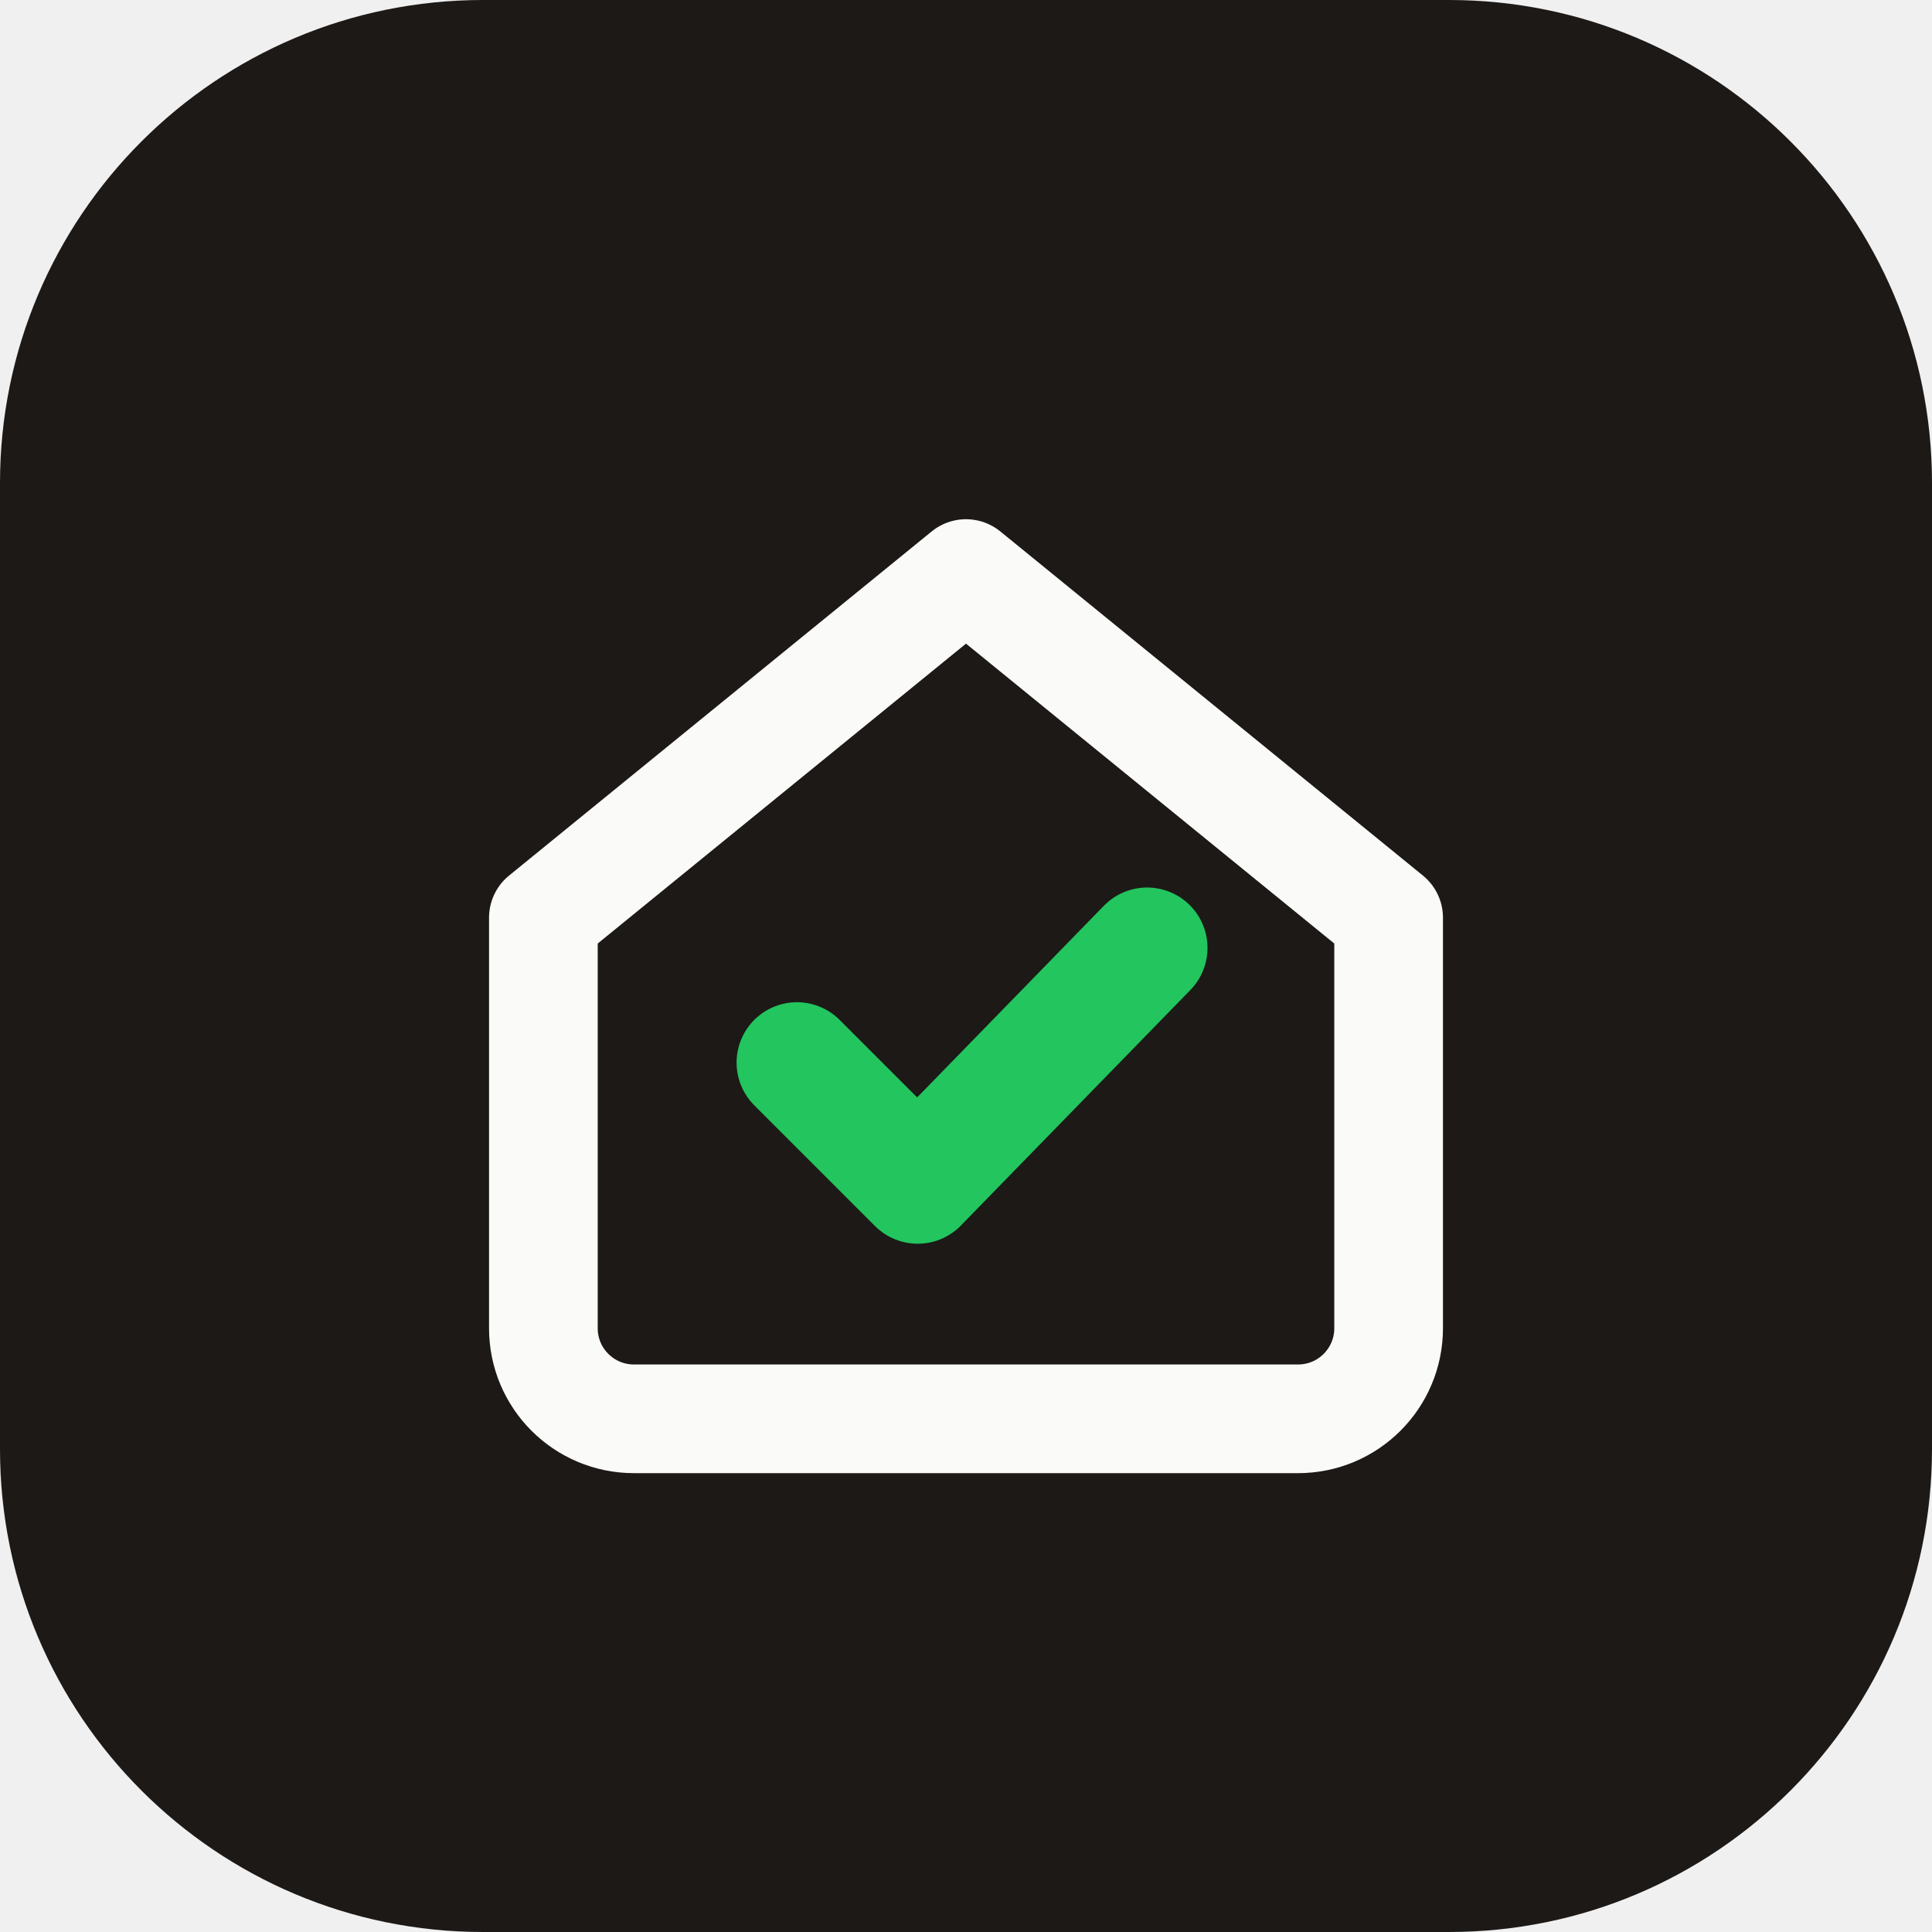
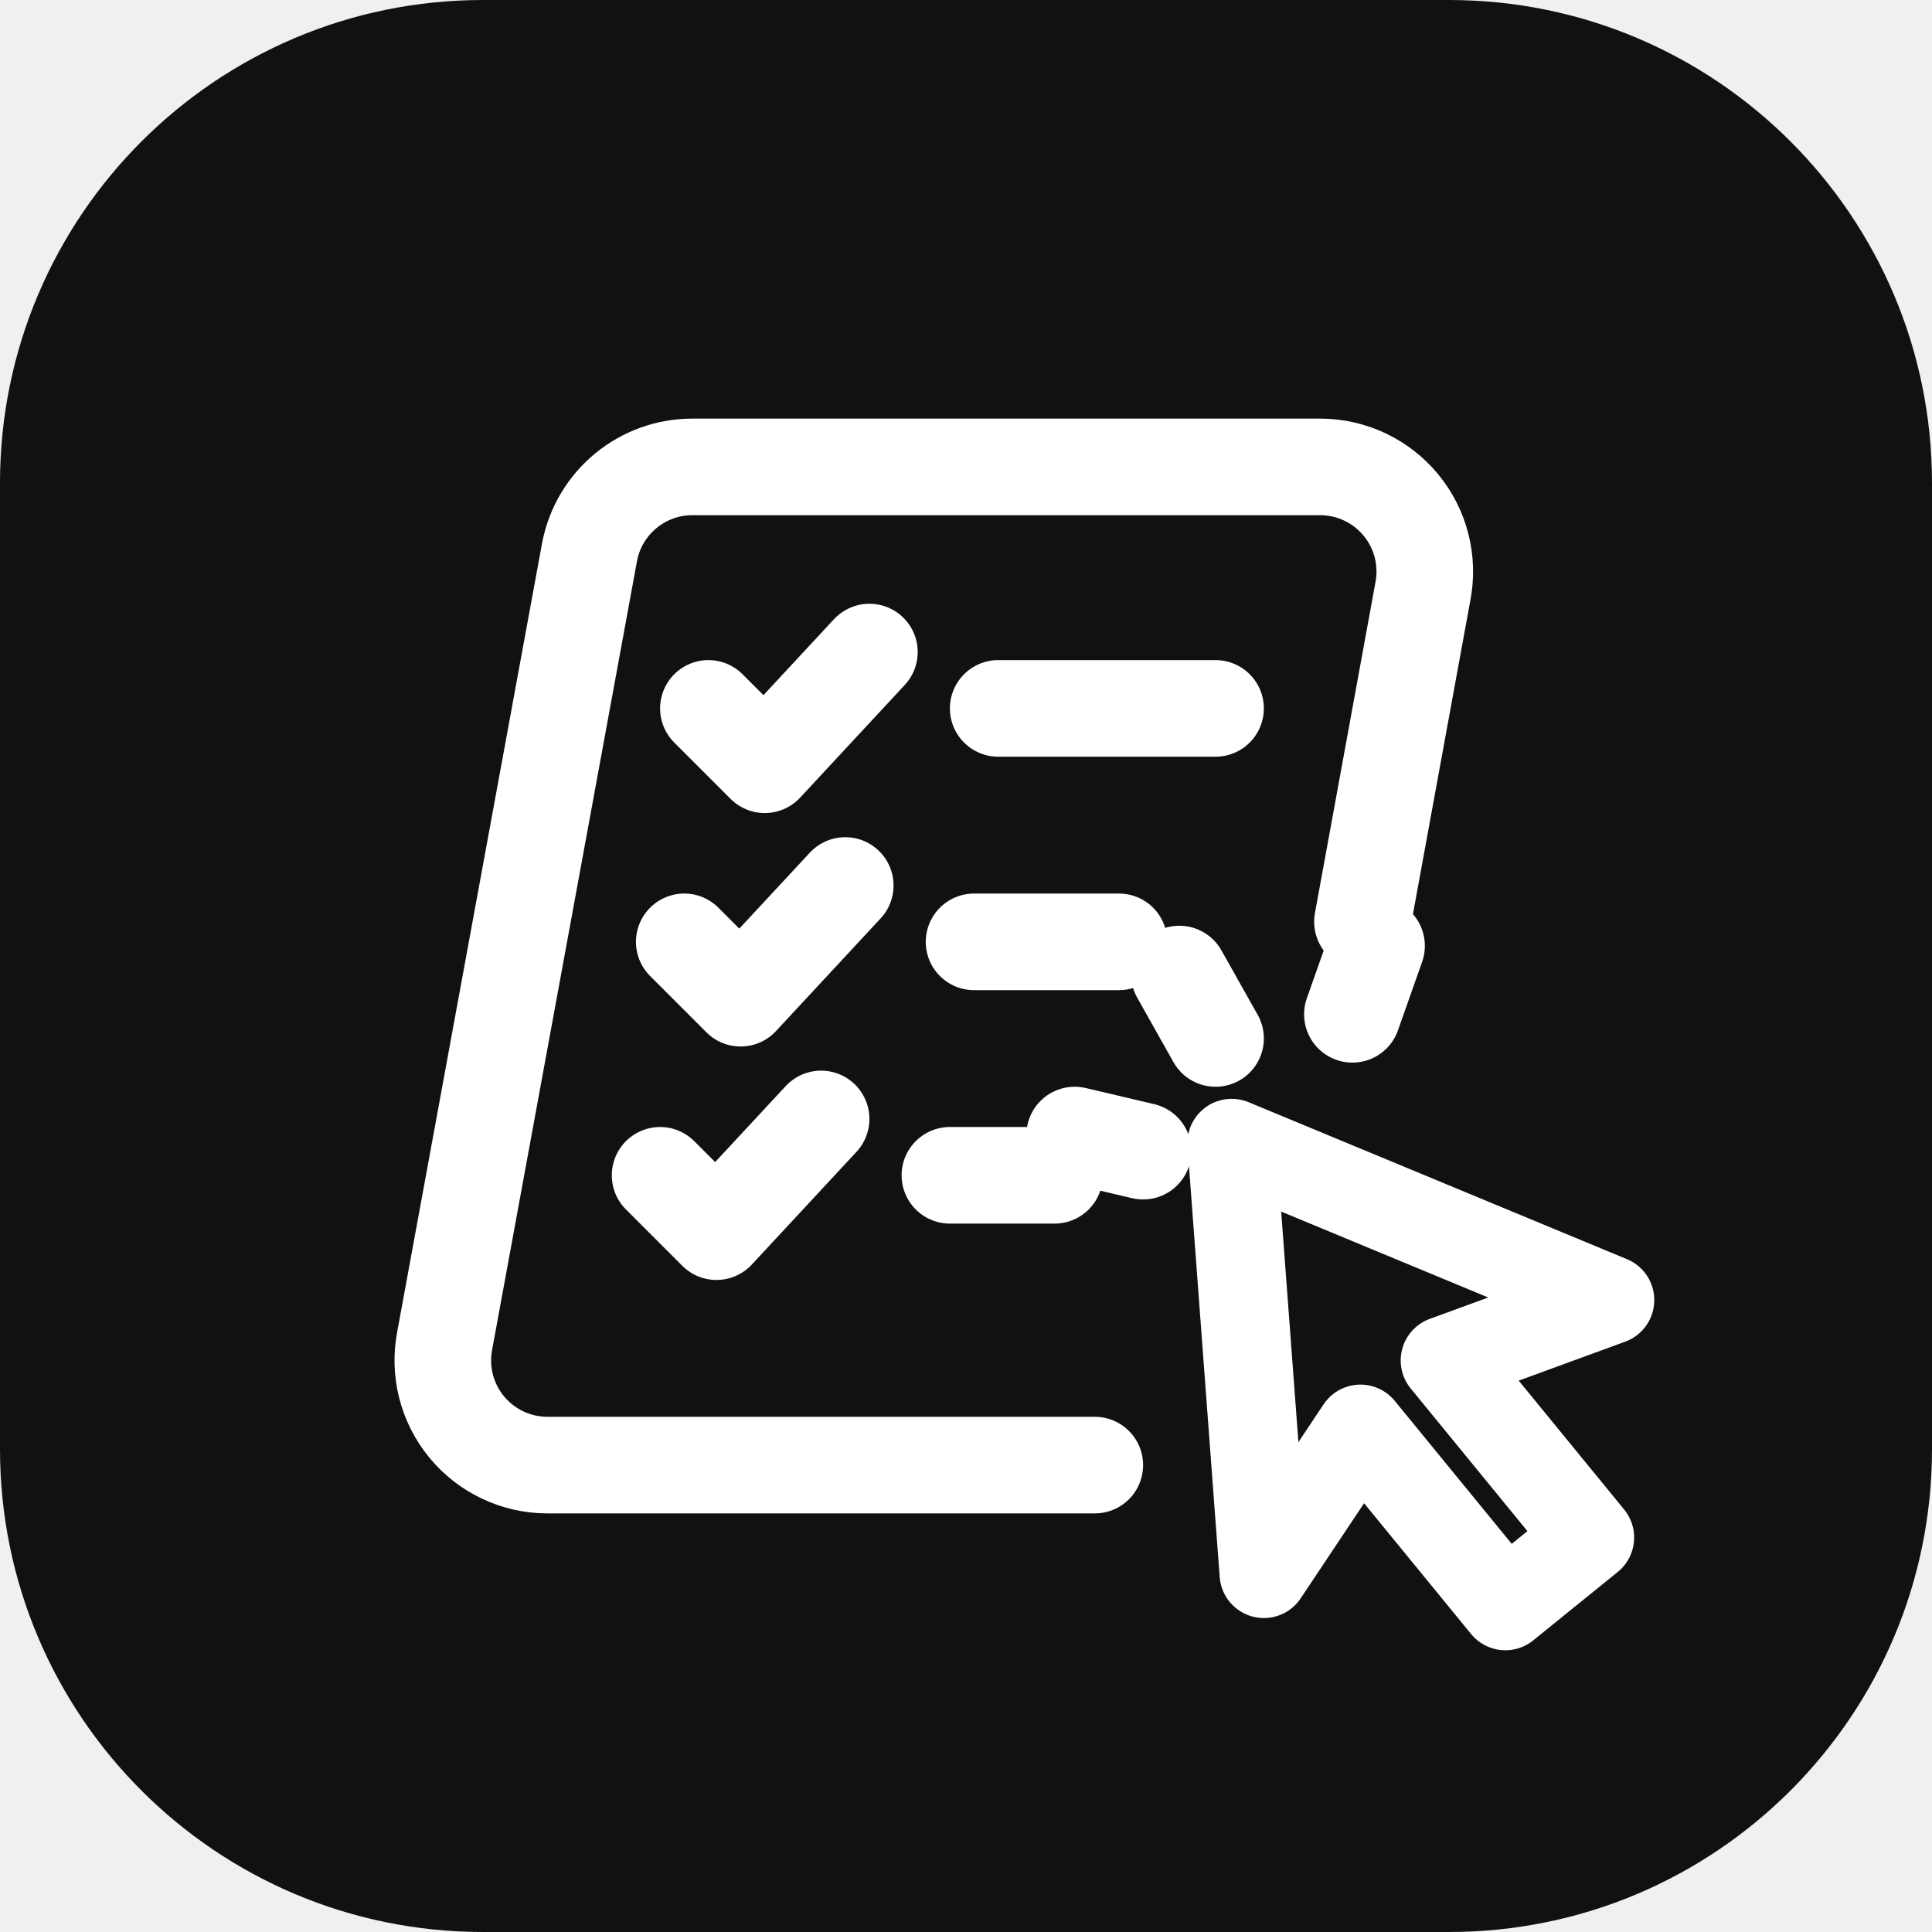
- <svg xmlns="http://www.w3.org/2000/svg" viewBox="0 0 32 32">
-   <rect width="32" height="32" rx="8" fill="#1c1917" />
-   <path d="M9 15.2 16 9.5l7 5.7V22a1.5 1.5 0 0 1-1.5 1.5h-11A1.5 1.5 0 0 1 9 22v-6.8Z" fill="none" stroke="#fafaf9" stroke-width="1.8" stroke-linejoin="round" />
-   <path d="m13.2 17.6 2 2 3.8-3.9" fill="none" stroke="#22c55e" stroke-width="2" stroke-linecap="round" stroke-linejoin="round" />
+ <svg xmlns="http://www.w3.org/2000/svg" viewBox="0 0 48 48">
+   <style>.b{fill:#111111}.t{stroke:#ffffff}.c{fill:#111111;stroke:#ffffff}@media (prefers-color-scheme:dark){.b{fill:#ffffff}.t{stroke:#111111}.c{fill:#ffffff;stroke:#111111}}</style>
+   <rect class="b" width="48" height="48" rx="12" />
+   <g class="t" fill="none" stroke-width="2.4" stroke-linecap="round" stroke-linejoin="round">
+     <path d="M27.2 36.4H13.6a2.6 2.6 0 0 1-2.55-3.1l3.6-19.6A2.6 2.6 0 0 1 17.2 11.6h15.6a2.6 2.6 0 0 1 2.55 3.1l-1.5 8.2" />
+     <path d="M17.6 17.6l1.4 1.4 2.6-2.8M17.0 23.4l1.4 1.4 2.6-2.8M16.4 29.2l1.4 1.4 2.6-2.8" />
+     <path d="M24.8 17.6h5.4M24.2 23.4h3.6M23.6 29.2h2.6" />
+     <path d="M30.2 25.8l-0.9-1.6M33.6 25.2l0.6-1.7M28.4 28.6l-1.7-0.4" />
+   </g>
+   <path class="c" d="M30.6 28.4l9.4 3.9-4.1 1.5 3.6 4.4-2.1 1.7-3.6-4.4-2.4 3.6z" stroke-width="2.2" stroke-linejoin="round" />
</svg>
